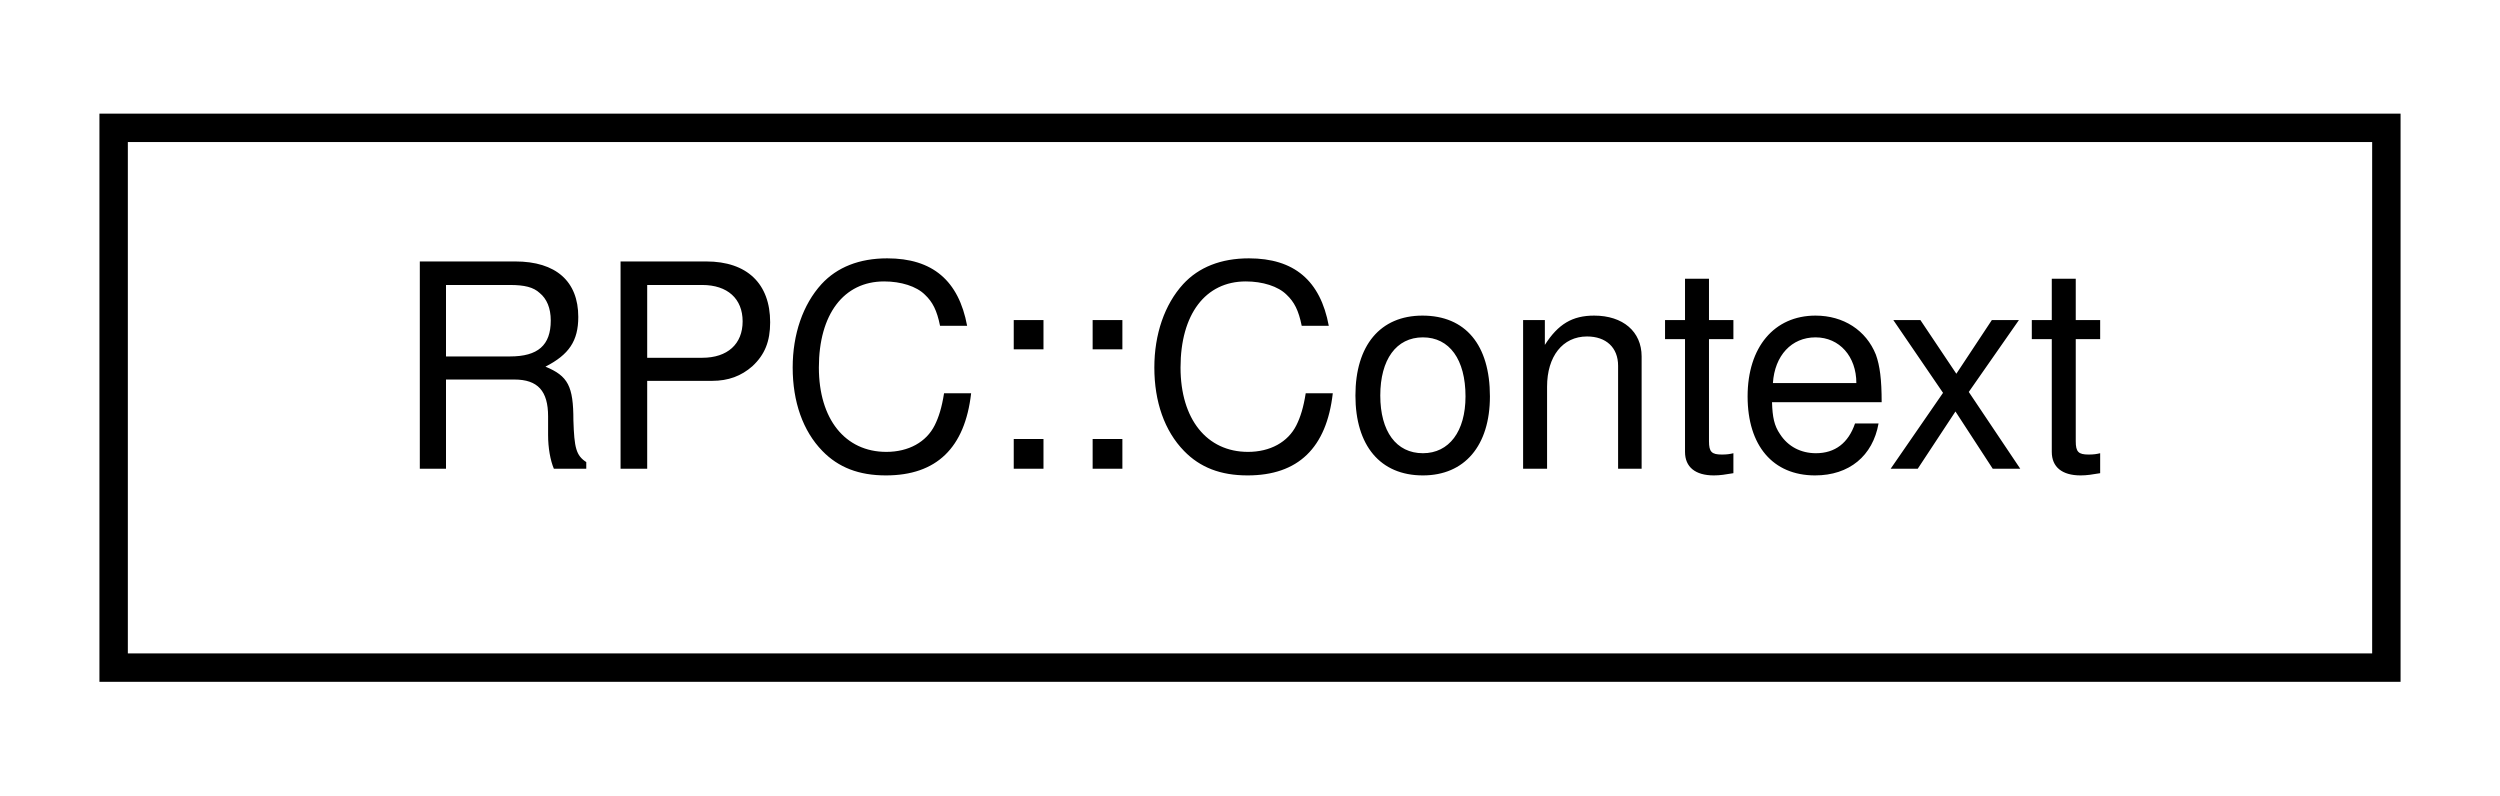
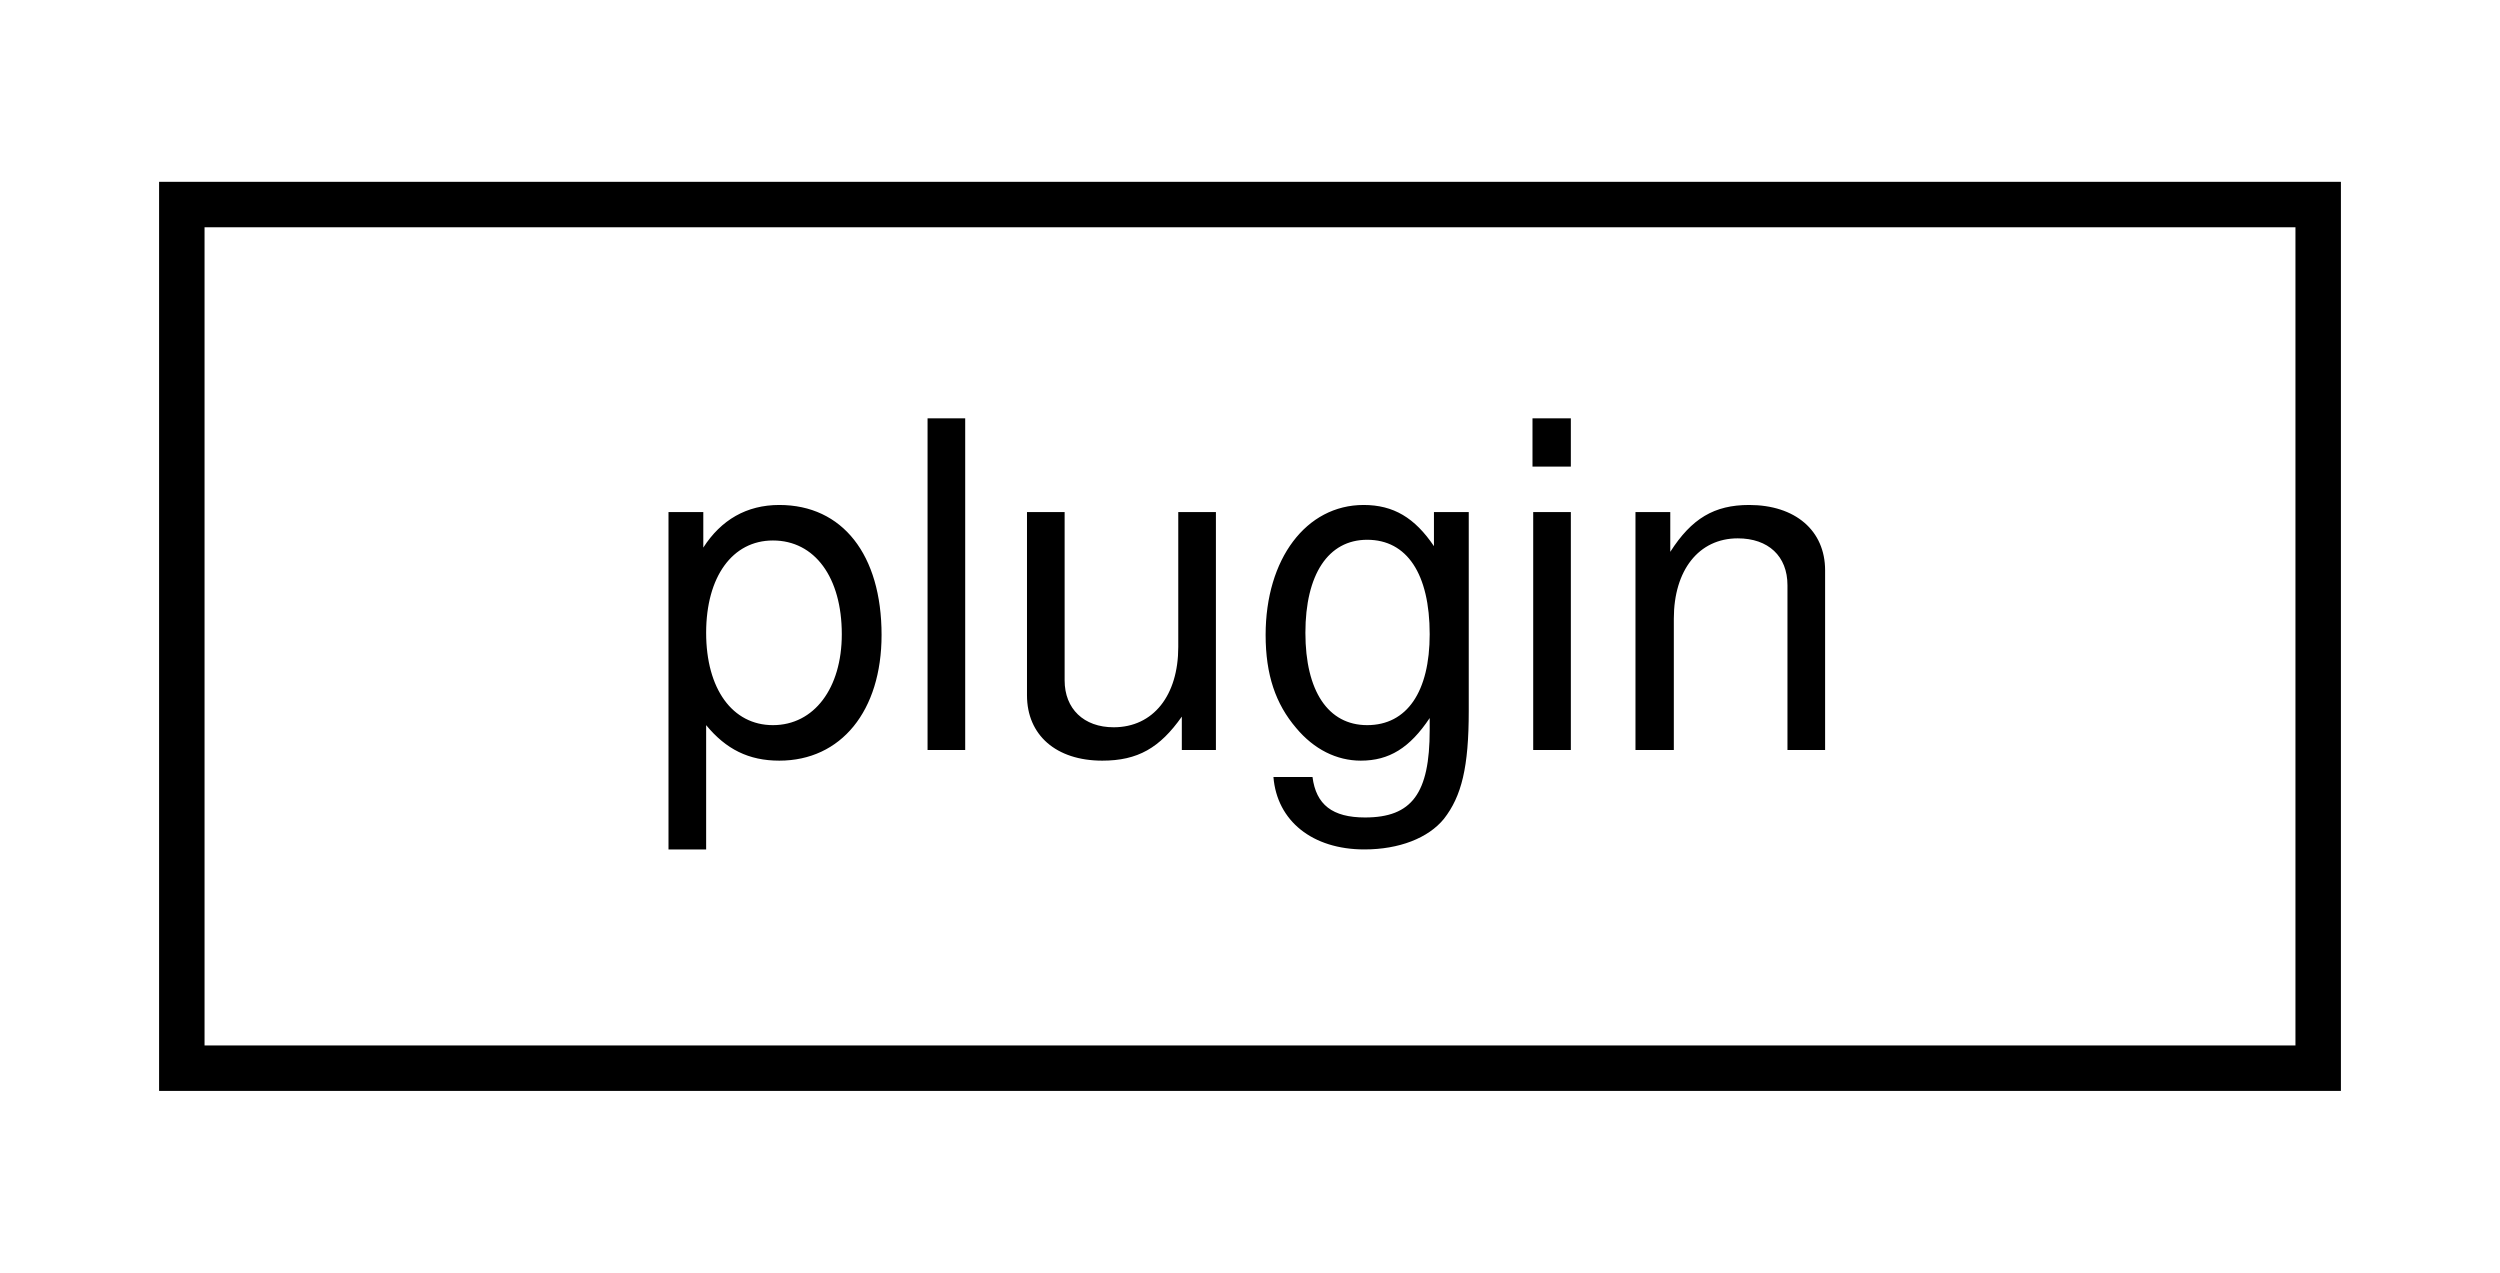
- <svg xmlns="http://www.w3.org/2000/svg" xmlns:xlink="http://www.w3.org/1999/xlink" width="88pt" height="28pt" viewBox="0.00 0.00 88.00 28.00">
+ <svg xmlns="http://www.w3.org/2000/svg" xmlns:xlink="http://www.w3.org/1999/xlink" width="55pt" height="28pt" viewBox="0.00 0.00 55.00 28.00">
  <g id="graph0" class="graph" transform="scale(1 1) rotate(0) translate(4 24)">
    <g id="node1" class="node">
      <g id="a_node1">
-         <a xlink:href="structRPC_1_1Context.html" target="_top" xlink:title=" ">
-           <polygon fill="none" stroke="black" points="0,-0.5 0,-19.5 80,-19.5 80,-0.5 0,-0.5" />
-           <text text-anchor="middle" x="40" y="-7.5" font-family="Helvetica,sans-Serif" font-size="10.00">RPC::Context</text>
+         <a xlink:href="classplugin.html" target="_top" xlink:title=" ">
+           <polygon fill="none" stroke="black" points="0,-0.5 0,-19.5 47,-19.5 47,-0.5 0,-0.5" />
+           <text text-anchor="middle" x="23.5" y="-7.5" font-family="Helvetica,sans-Serif" font-size="10.00">plugin</text>
        </a>
      </g>
    </g>
  </g>
</svg>
